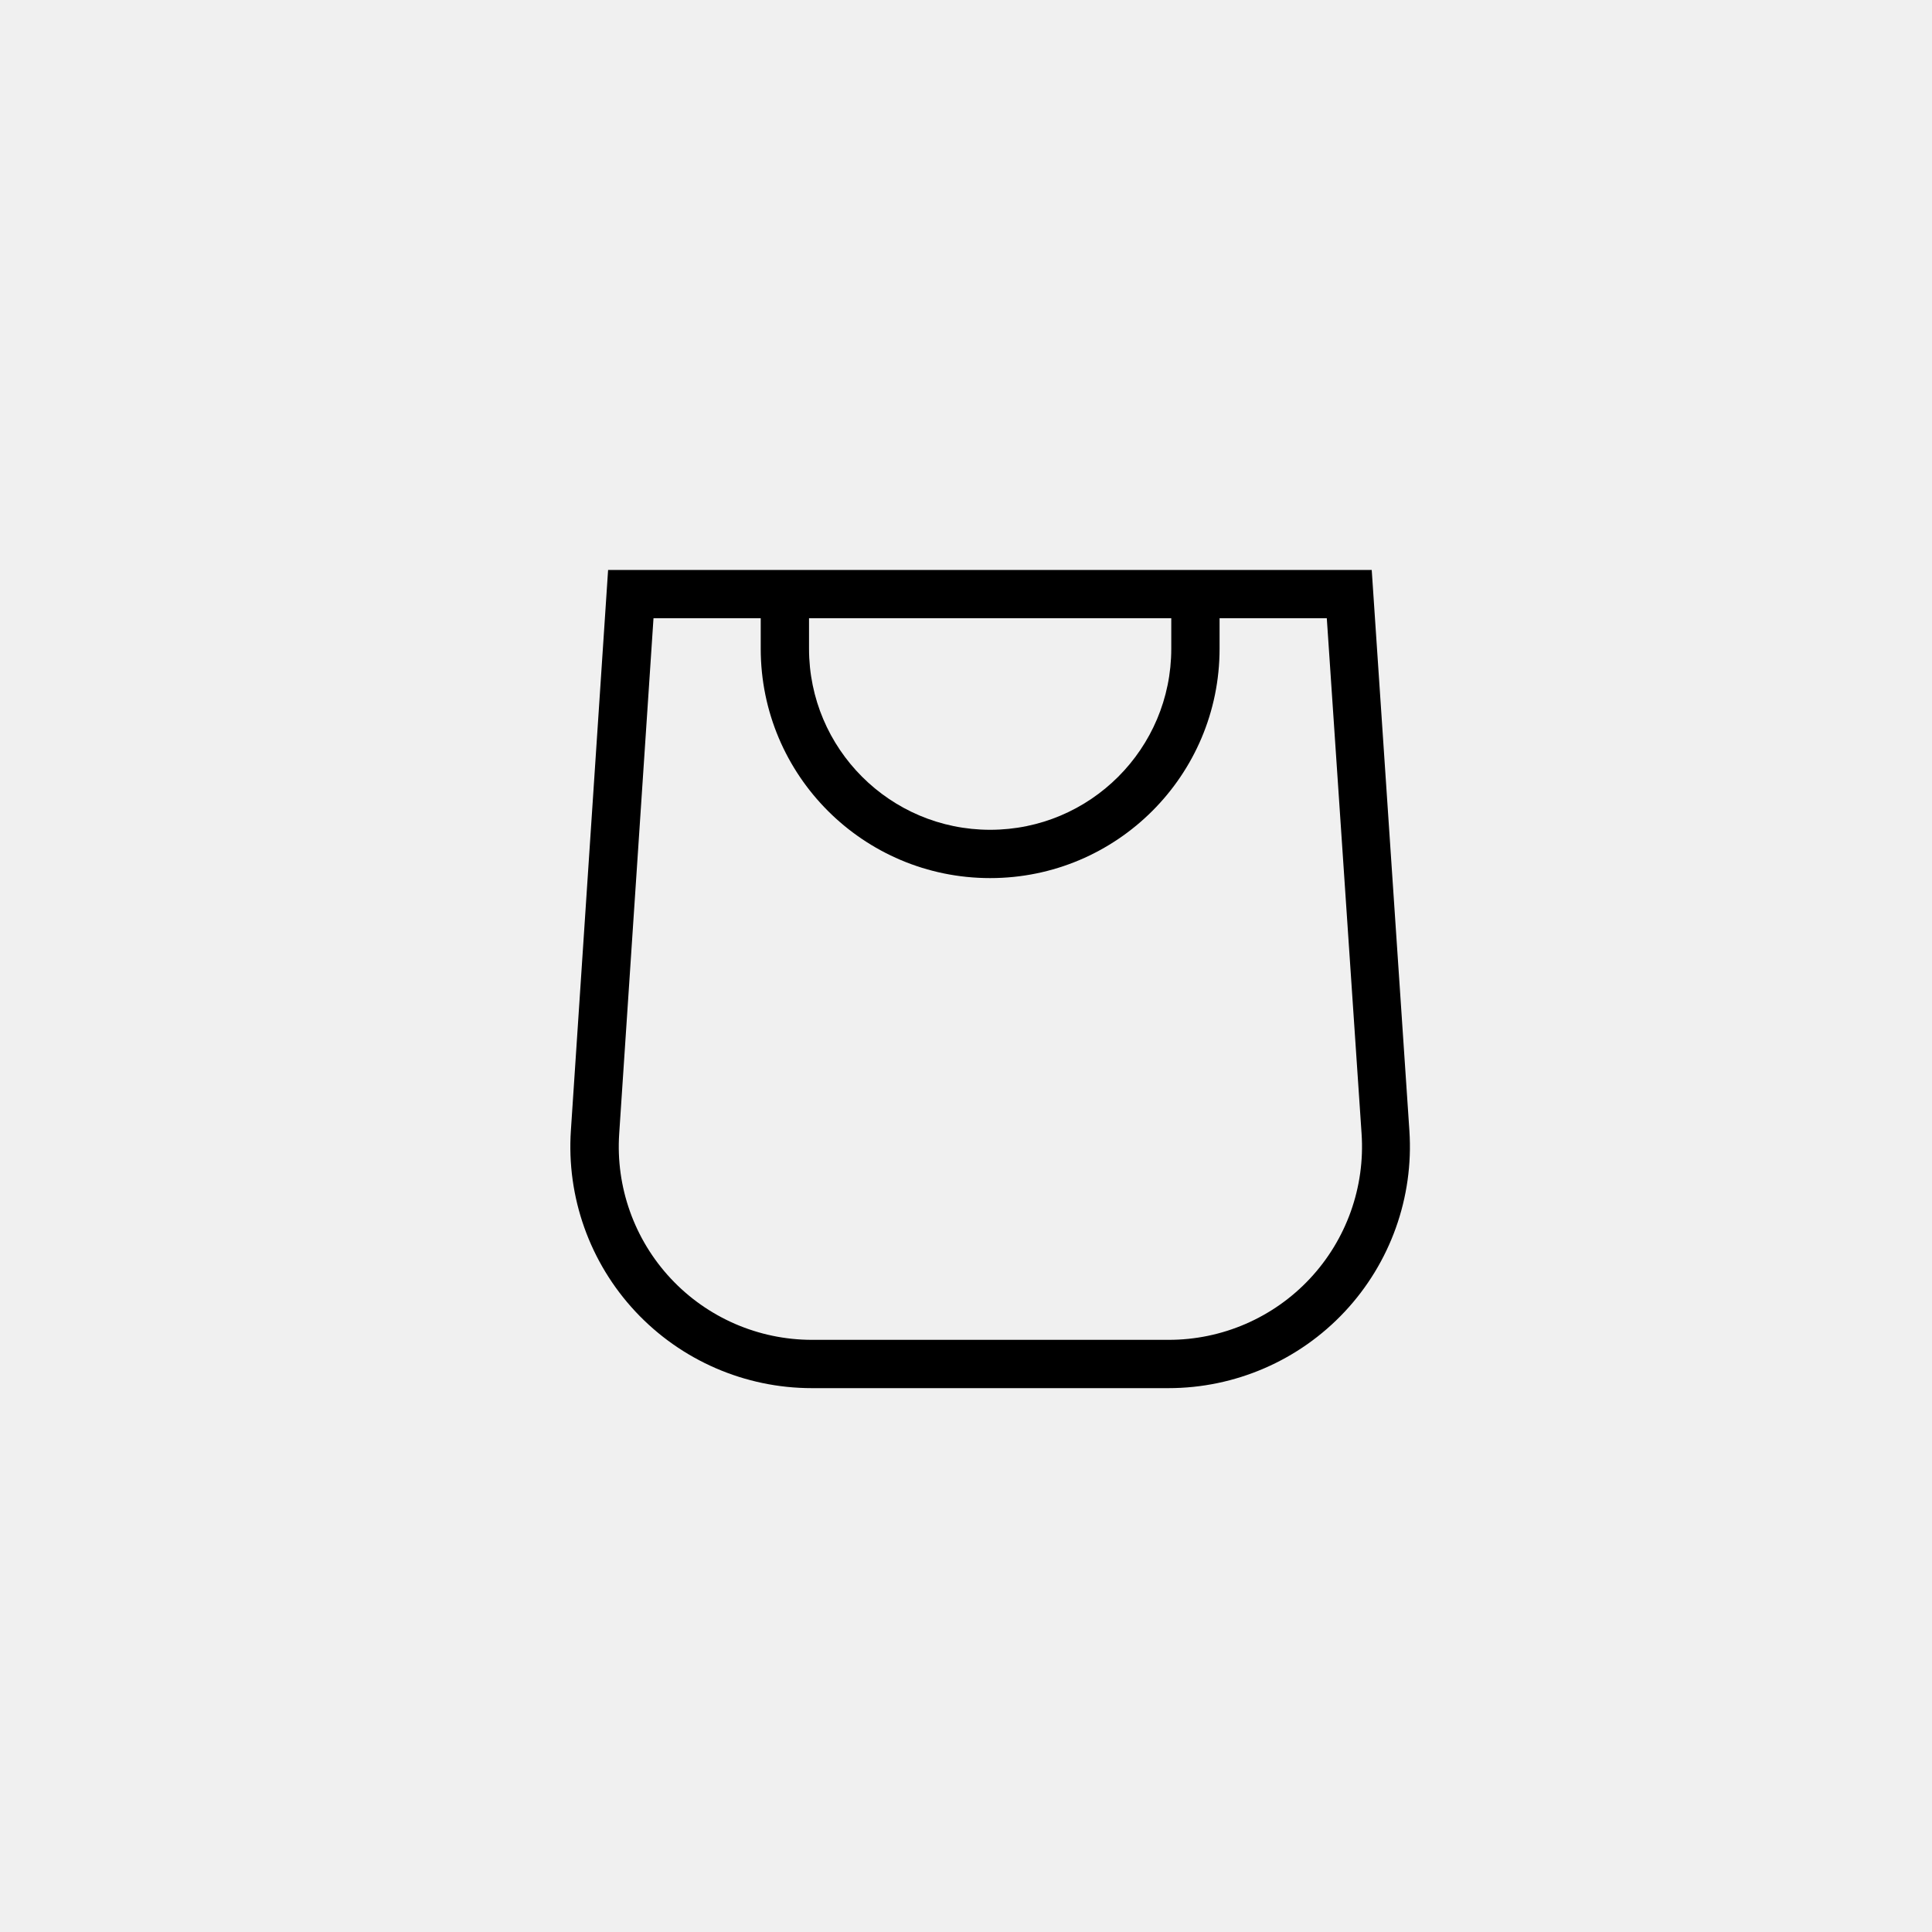
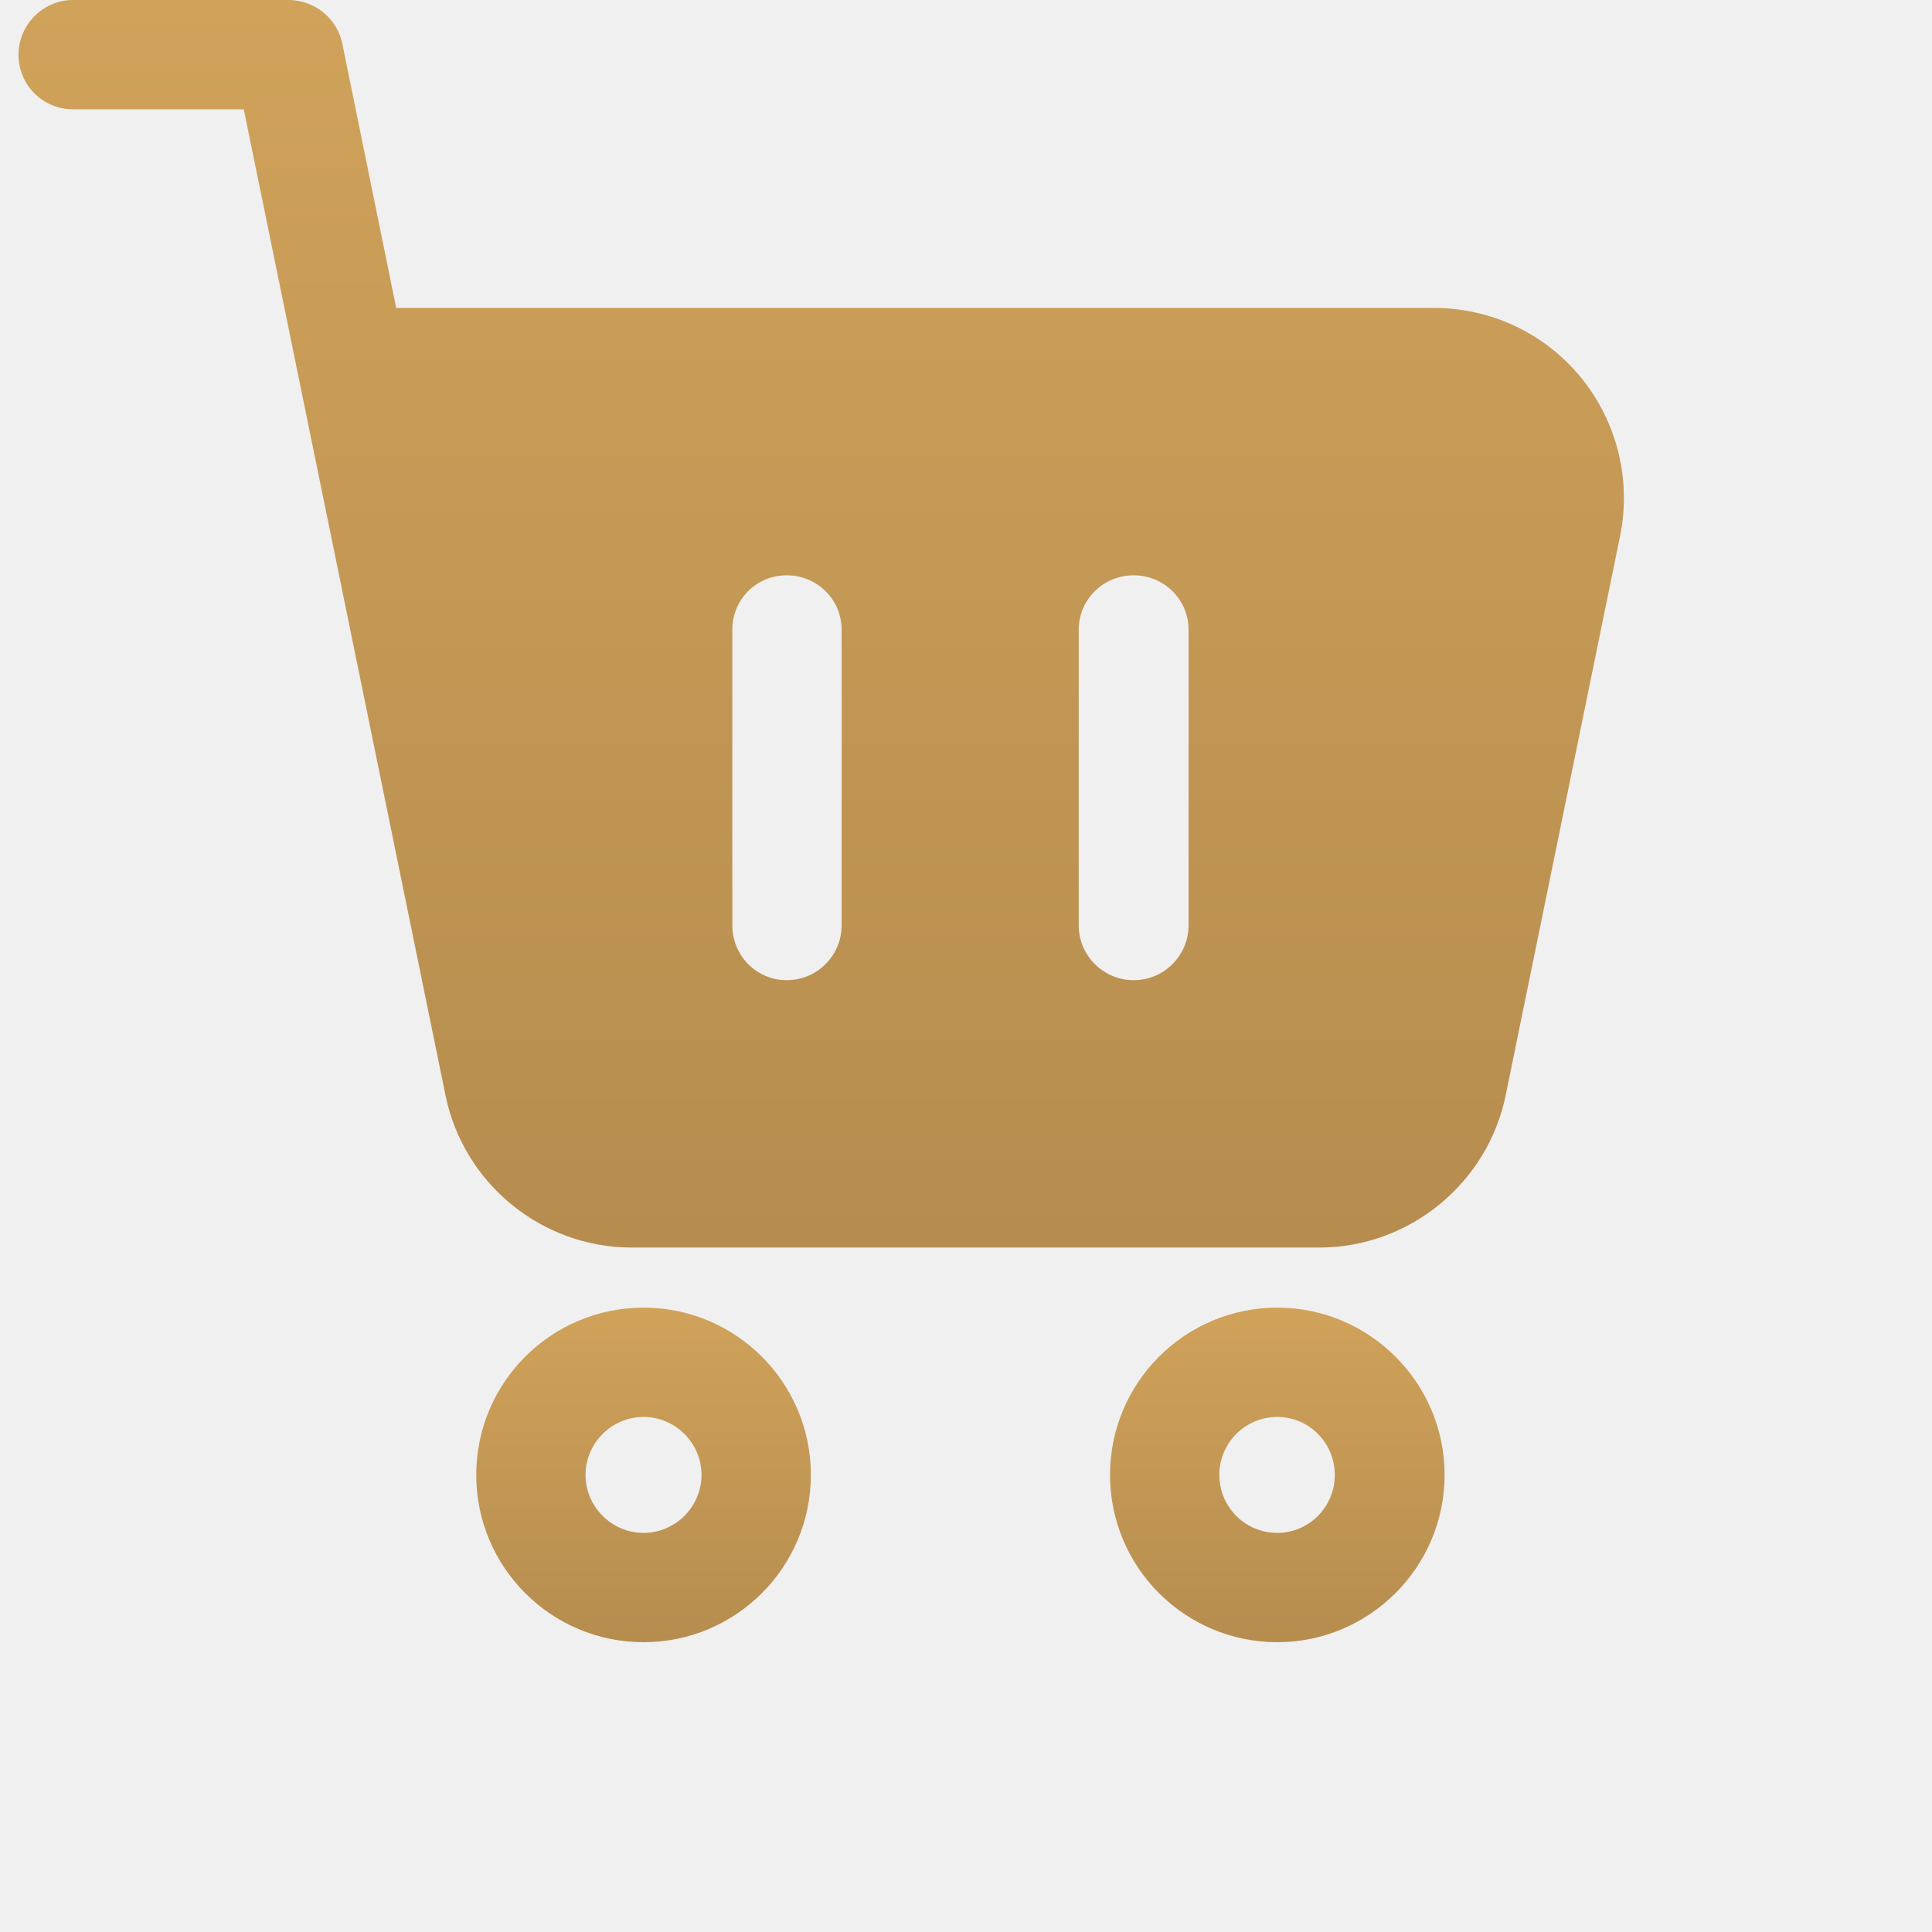
- <svg xmlns="http://www.w3.org/2000/svg" fill="none" class="icon icon-cart-empty" viewBox="0 0 40 40">
-   <path fill="currentColor" fill-rule="evenodd" d="M15.75 11.8h-3.16l-.77 11.6a5 5 0 0 0 4.99 5.34h7.38a5 5 0 0 0 4.99-5.33L28.4 11.8zm0 1h-2.22l-.71 10.67a4 4 0 0 0 3.99 4.27h7.38a4 4 0 0 0 4-4.27l-.72-10.67h-2.22v.63a4.75 4.75 0 1 1-9.5 0zm8.5 0h-7.5v.63a3.75 3.75 0 1 0 7.5 0z" />
+ <svg xmlns="http://www.w3.org/2000/svg" width="34" height="34" class="icon icon-cart-empty" viewBox="0 0 40 40" fill="none">
+   <g clip-path="url(#clip0_27_217)">
+     <path d="M9.86 30.536C9.86 32.449 11.411 34 13.324 34C15.236 34 16.788 32.449 16.788 30.536C16.788 28.624 15.236 27.073 13.324 27.073C11.411 27.073 9.86 28.624 9.86 30.536ZM14.524 30.536C14.524 31.195 13.982 31.737 13.324 31.737C12.665 31.737 12.123 31.195 12.123 30.536C12.123 29.878 12.665 29.336 13.324 29.336C13.982 29.336 14.524 29.878 14.524 30.536Z" fill="url(#paint0_linear_27_217)" />
+     <path d="M22.982 30.536C22.982 32.449 24.533 34 26.446 34C28.348 34 29.909 32.449 29.909 30.536C29.909 28.624 28.348 27.073 26.446 27.073C24.533 27.073 22.982 28.624 22.982 30.536ZM27.636 30.536C27.636 31.195 27.104 31.737 26.446 31.737C25.776 31.737 25.245 31.195 25.245 30.536C25.245 29.878 25.776 29.336 26.446 29.336C27.104 29.336 27.636 29.878 27.636 30.536Z" fill="url(#paint1_linear_27_217)" />
+     <path d="M1.509 2.263H5.047L9.223 22.674C9.594 24.501 11.209 25.829 13.079 25.829H27.317C29.176 25.829 30.802 24.501 31.174 22.674L33.543 11.092C33.777 9.934 33.479 8.734 32.736 7.82C31.981 6.896 30.866 6.375 29.676 6.375H8.203L7.087 0.903C6.981 0.382 6.513 0 5.971 0H1.509C0.893 0 0.383 0.51 0.383 1.137C0.383 1.764 0.893 2.263 1.509 2.263ZM15.162 19.157V13.037C15.162 12.41 15.661 11.911 16.288 11.911C16.915 11.911 17.425 12.41 17.425 13.037V19.157C17.425 19.784 16.915 20.294 16.288 20.294C15.661 20.294 15.162 19.784 15.162 19.157ZM24.608 19.157C24.608 19.784 24.098 20.294 23.471 20.294C22.844 20.294 22.334 19.784 22.334 19.157V13.037C22.334 12.41 22.844 11.911 23.471 11.911C24.098 11.911 24.608 12.41 24.608 13.037V19.157Z" fill="url(#paint2_linear_27_217)" />
+   </g>
+   <defs>
+     <linearGradient id="paint0_linear_27_217" x1="13.324" y1="27.073" x2="13.324" y2="34" gradientUnits="userSpaceOnUse">
+       <stop stop-color="#D0A25A" />
+       <stop offset="1" stop-color="#B68D4F" />
+     </linearGradient>
+     <linearGradient id="paint1_linear_27_217" x1="26.446" y1="27.073" x2="26.446" y2="34" gradientUnits="userSpaceOnUse">
+       <stop stop-color="#D0A25A" />
+       <stop offset="1" stop-color="#B68D4F" />
+     </linearGradient>
+     <linearGradient id="paint2_linear_27_217" x1="17.002" y1="0" x2="17.002" y2="25.829" gradientUnits="userSpaceOnUse">
+       <stop stop-color="#D0A25A" />
+       <stop offset="1" stop-color="#B68D4F" />
+     </linearGradient>
+     <clipPath id="clip0_27_217">
+       <rect width="34" height="34" fill="white" />
+     </clipPath>
+   </defs>
</svg>
